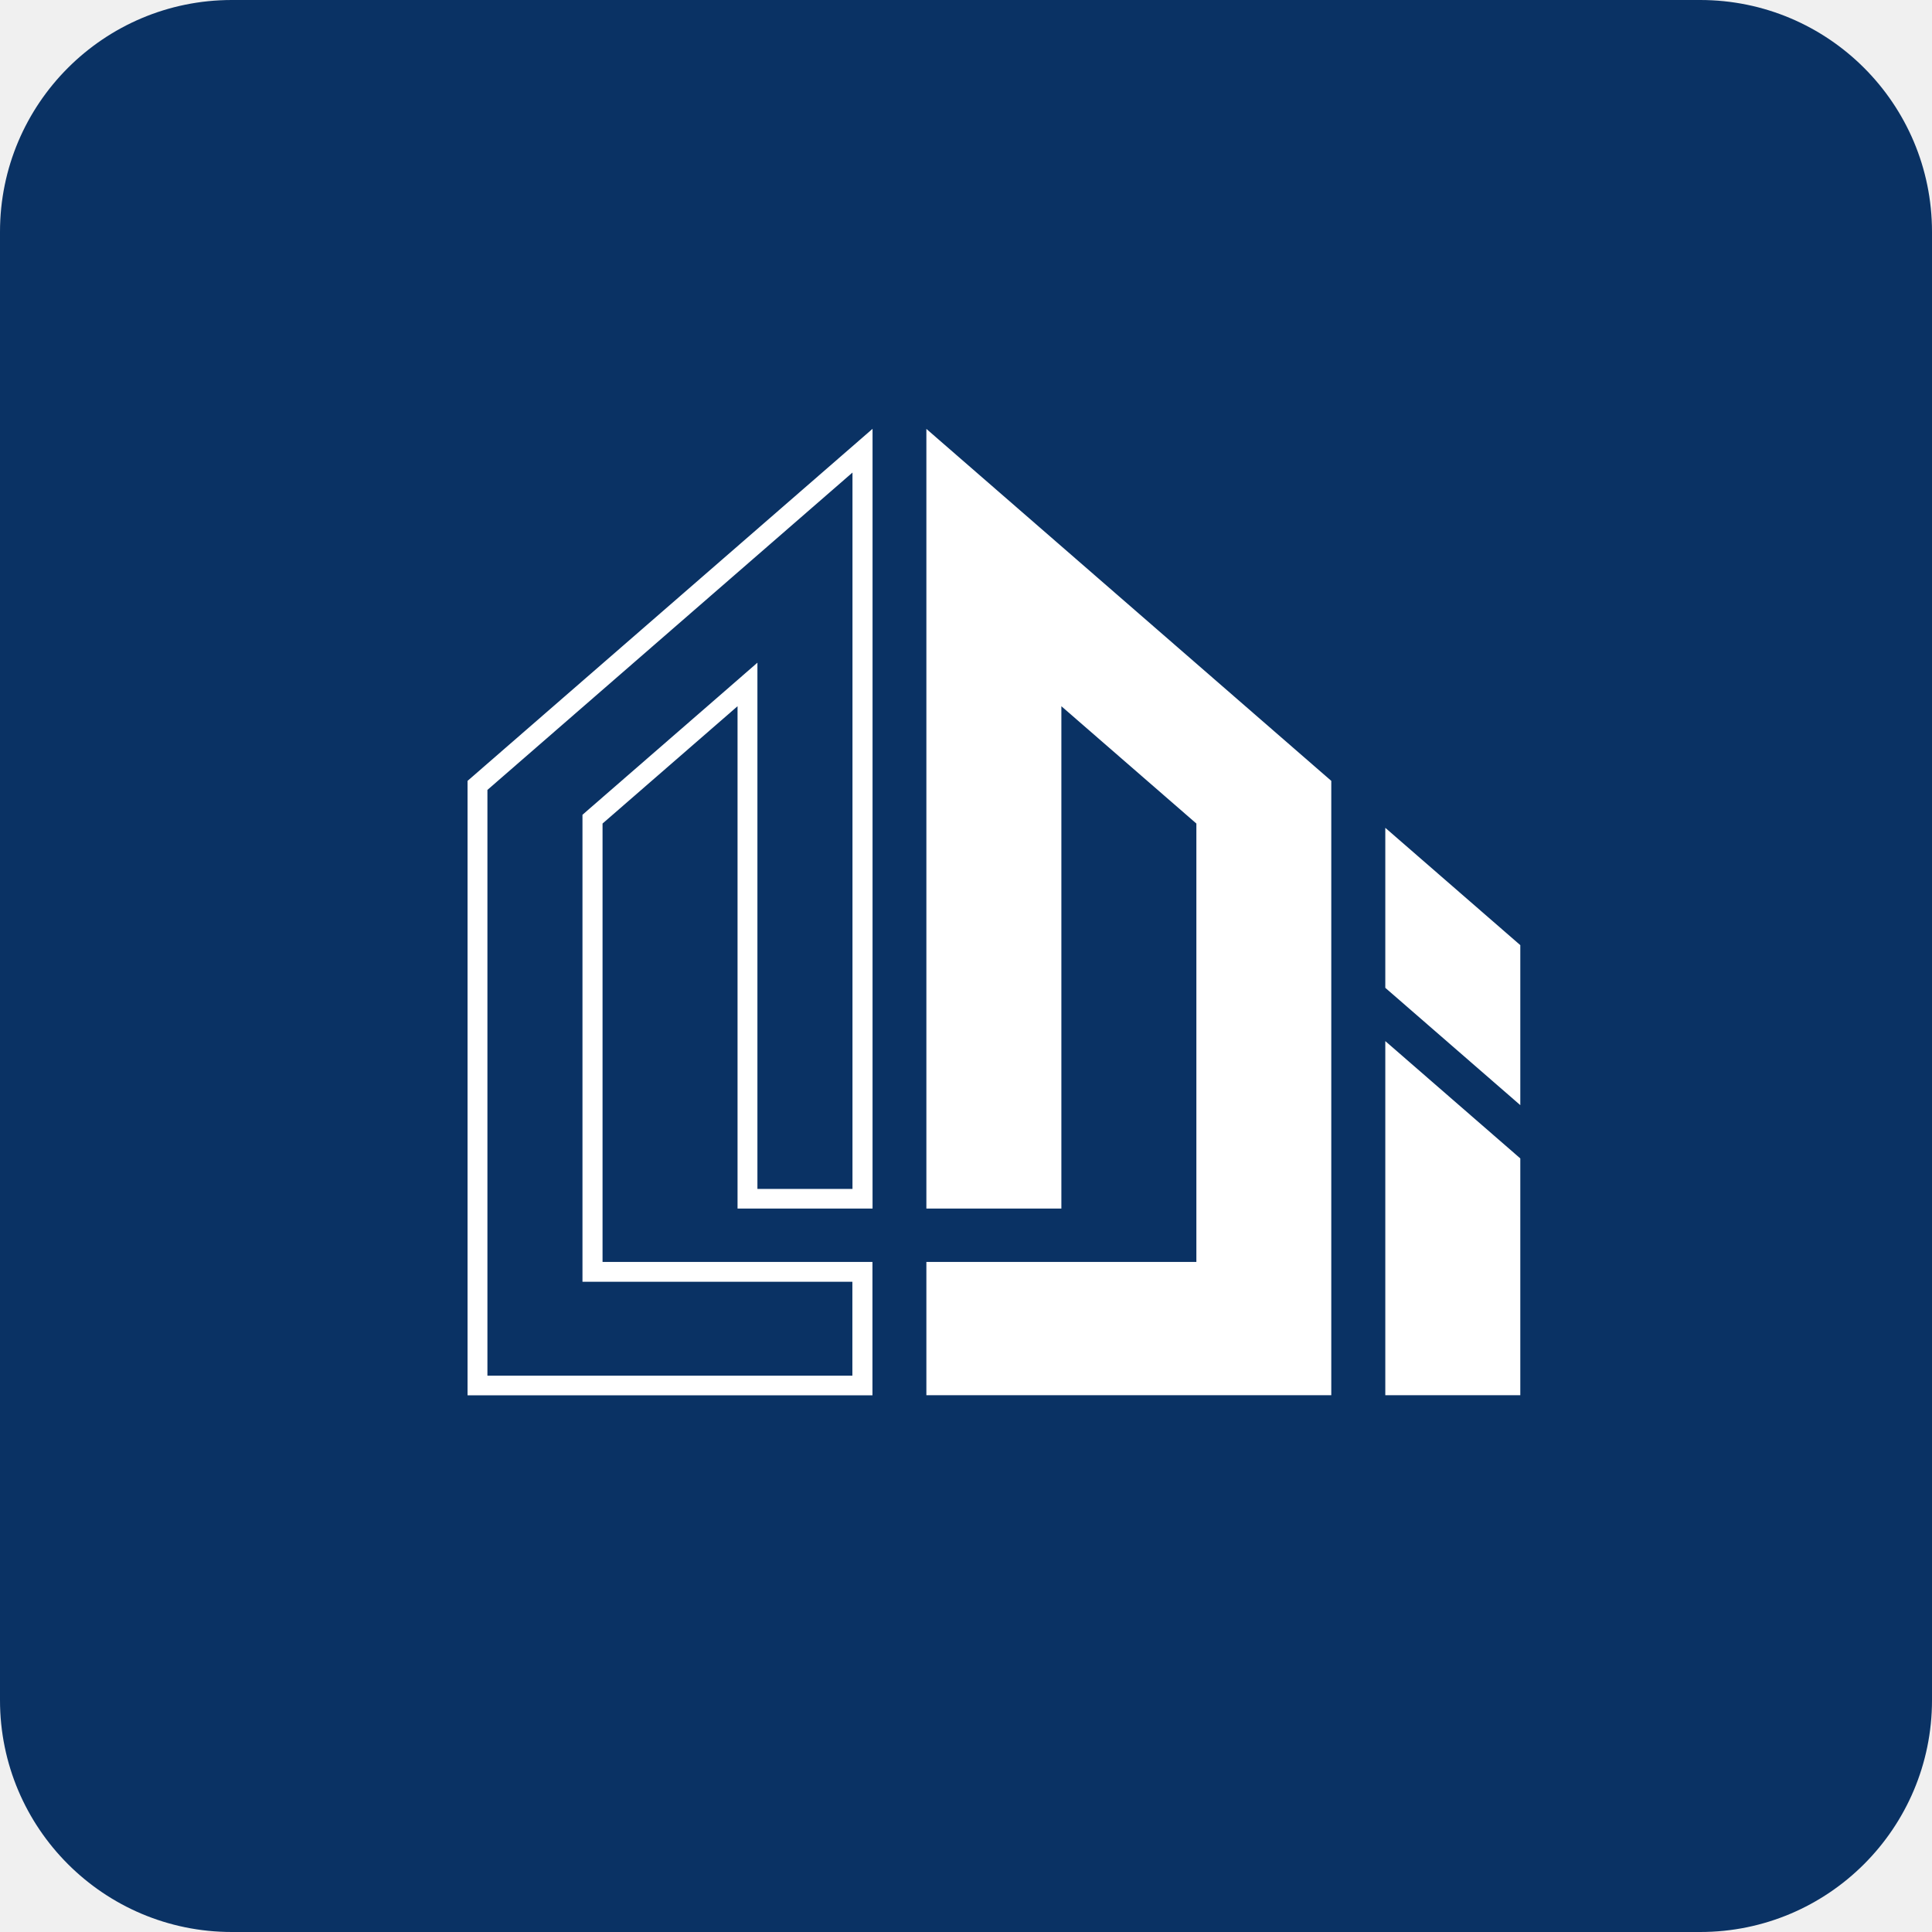
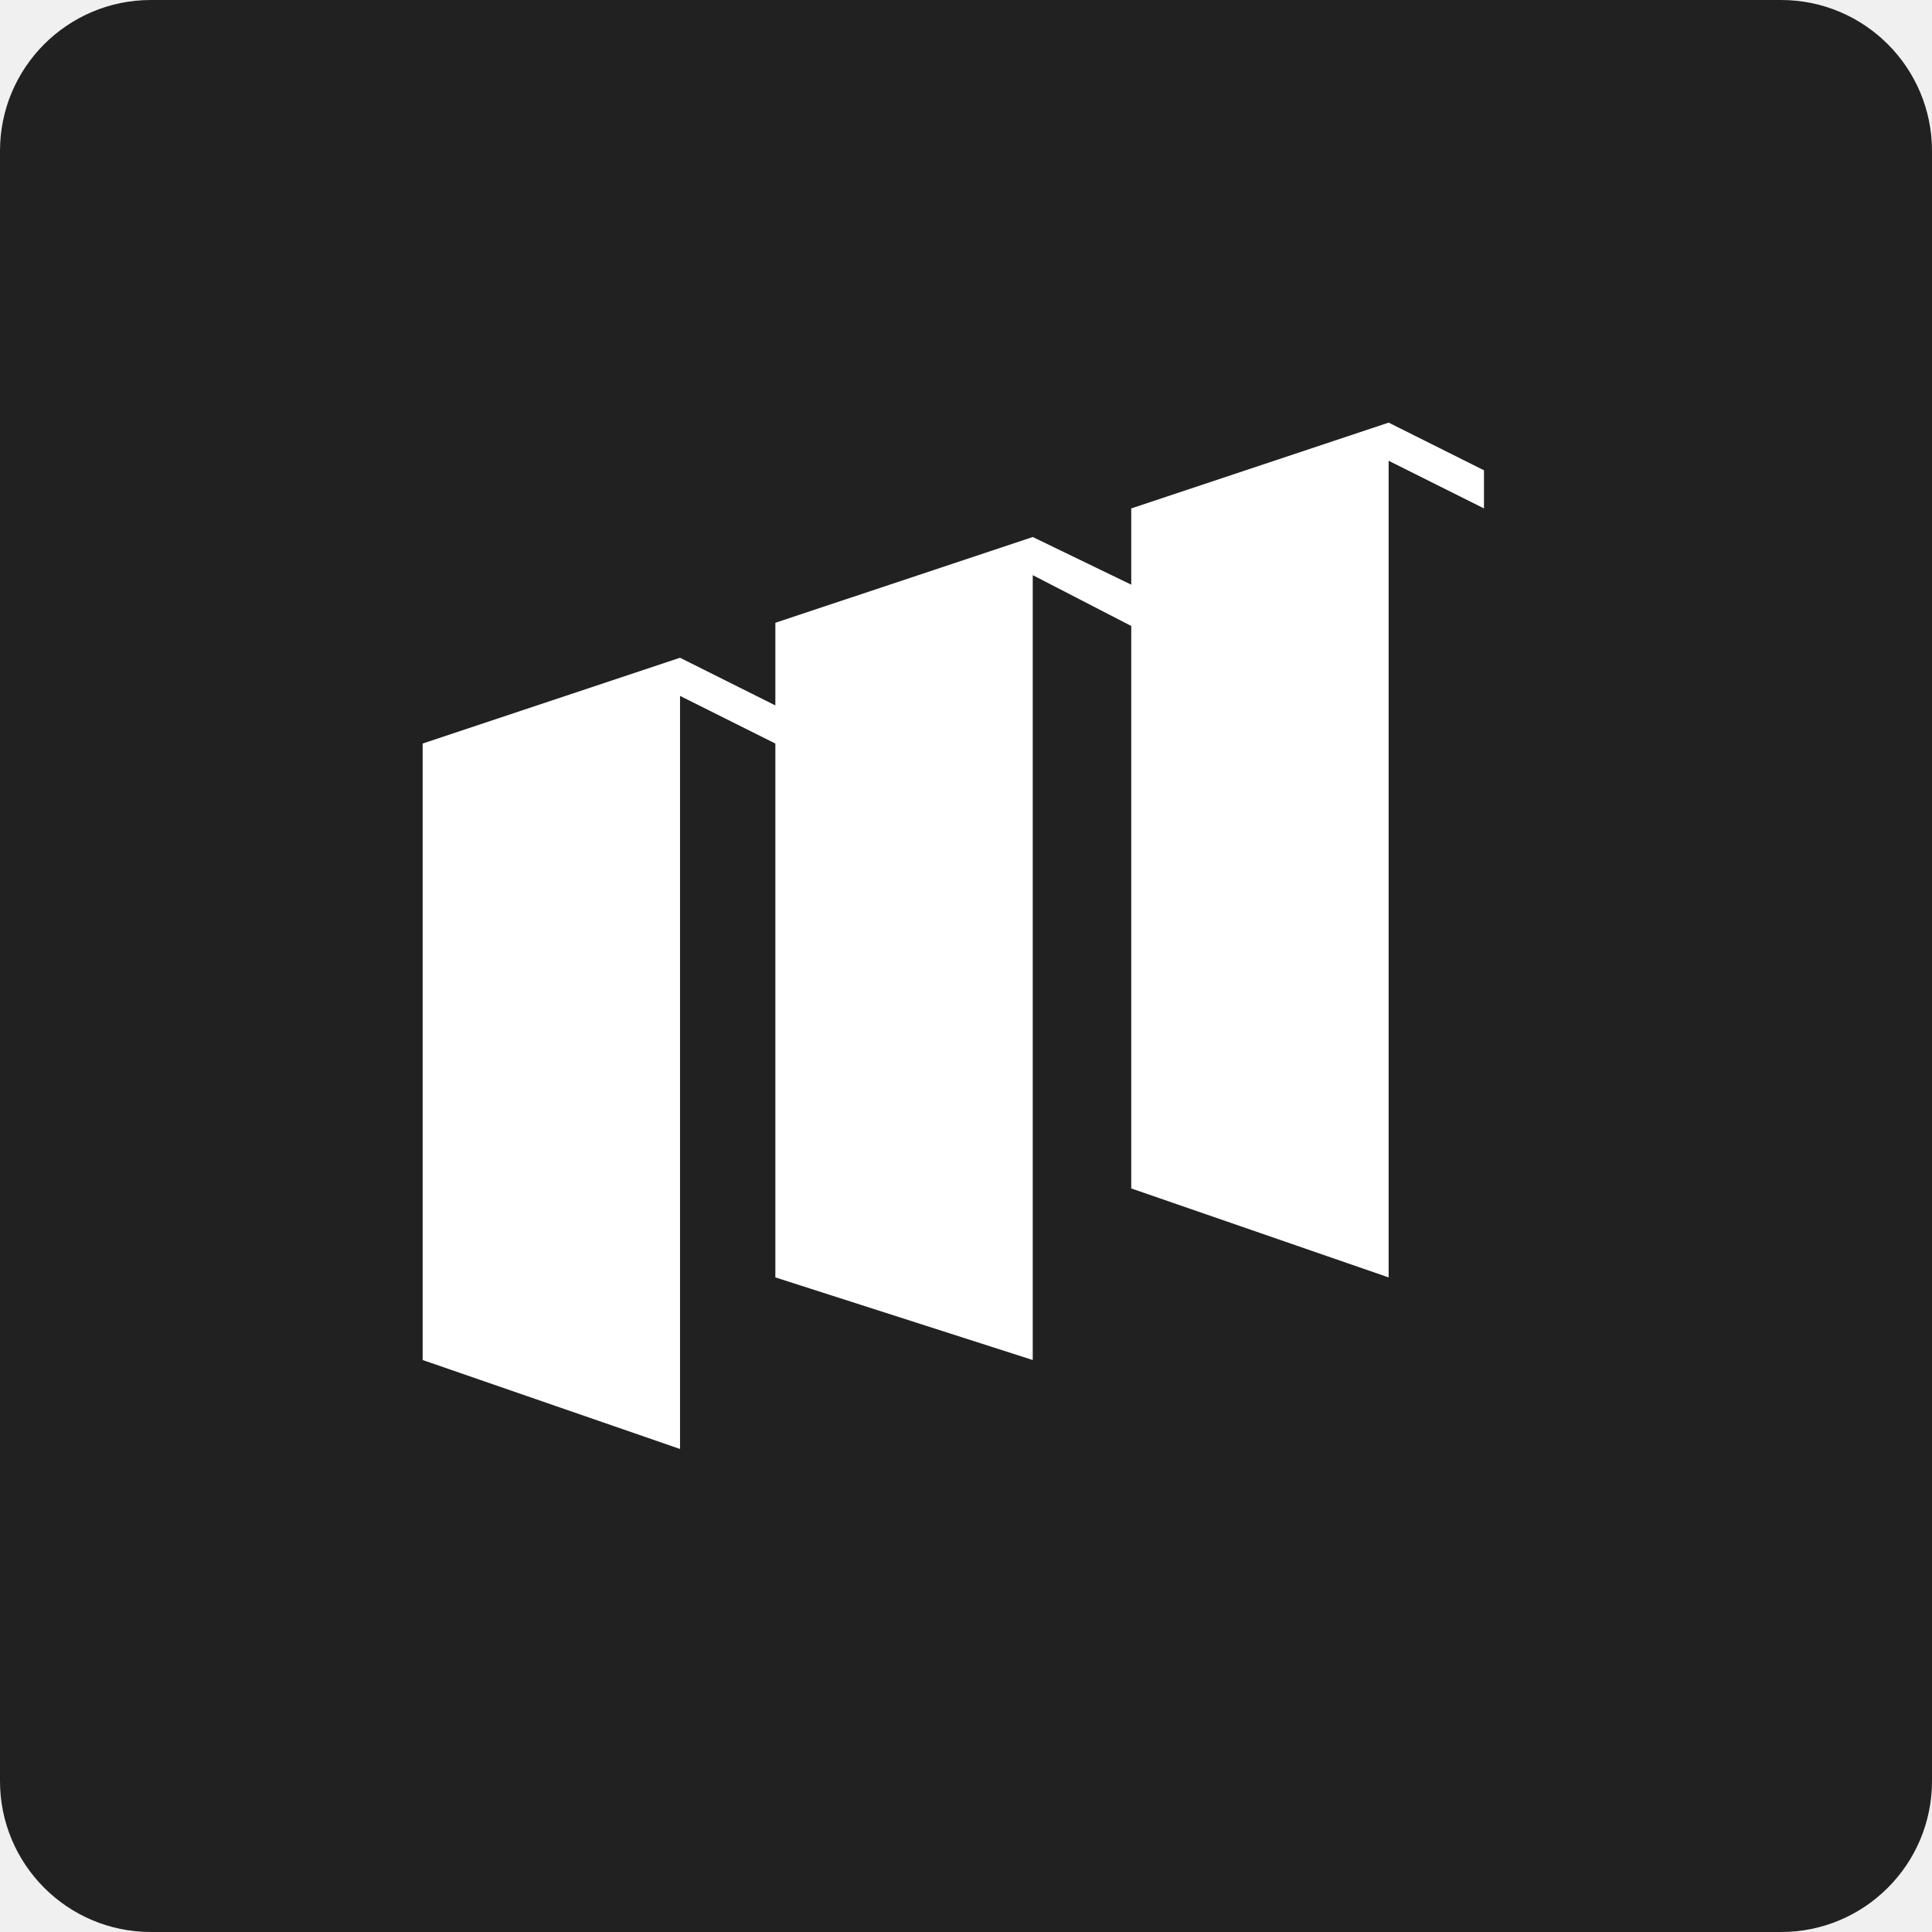
- <svg xmlns="http://www.w3.org/2000/svg" width="500" height="500" viewBox="0 0 500 500" fill="none">
-   <rect width="500" height="500" rx="60" fill="#0A3264" />
-   <path d="M225.789 111L121 202.09V361.101H225.789V326.587H155.938V213.133L190.876 182.77V312.776H225.815V111H225.789ZM220.62 122.295V307.695H196.02V171.5L187.439 178.972L152.5 209.335L150.743 210.869V331.719H220.594V356.02H126.144V204.429L220.594 122.32L220.62 122.295Z" fill="white" />
-   <path d="M393.453 299.797V361.077H358.515V269.434L393.453 299.797Z" fill="white" />
-   <path d="M393.453 244.605V286.011L358.515 255.648V214.241L393.453 244.605Z" fill="white" />
-   <path d="M344.534 202.09V361.076H239.745V326.587H309.621V213.133L274.683 182.77V312.776H239.745V111L344.534 202.09Z" fill="white" />
+ <svg xmlns="http://www.w3.org/2000/svg" width="256" height="256" viewBox="0 0 256 256" fill="none">
+   <rect width="256" height="256" rx="20" fill="#212121" />
+   <path d="M196.634 62.315V67.368L184.002 61.053V169.264L149.896 157.474V82.945L136.844 76.209V180.209L102.738 169.262V98.523L90.107 92.209V191.998L56.002 180.209V98.524L90.107 87.156L102.738 93.471V82.524L136.844 71.156L149.896 77.472V67.368L184.002 56L196.634 62.315Z" fill="white" />
</svg>
